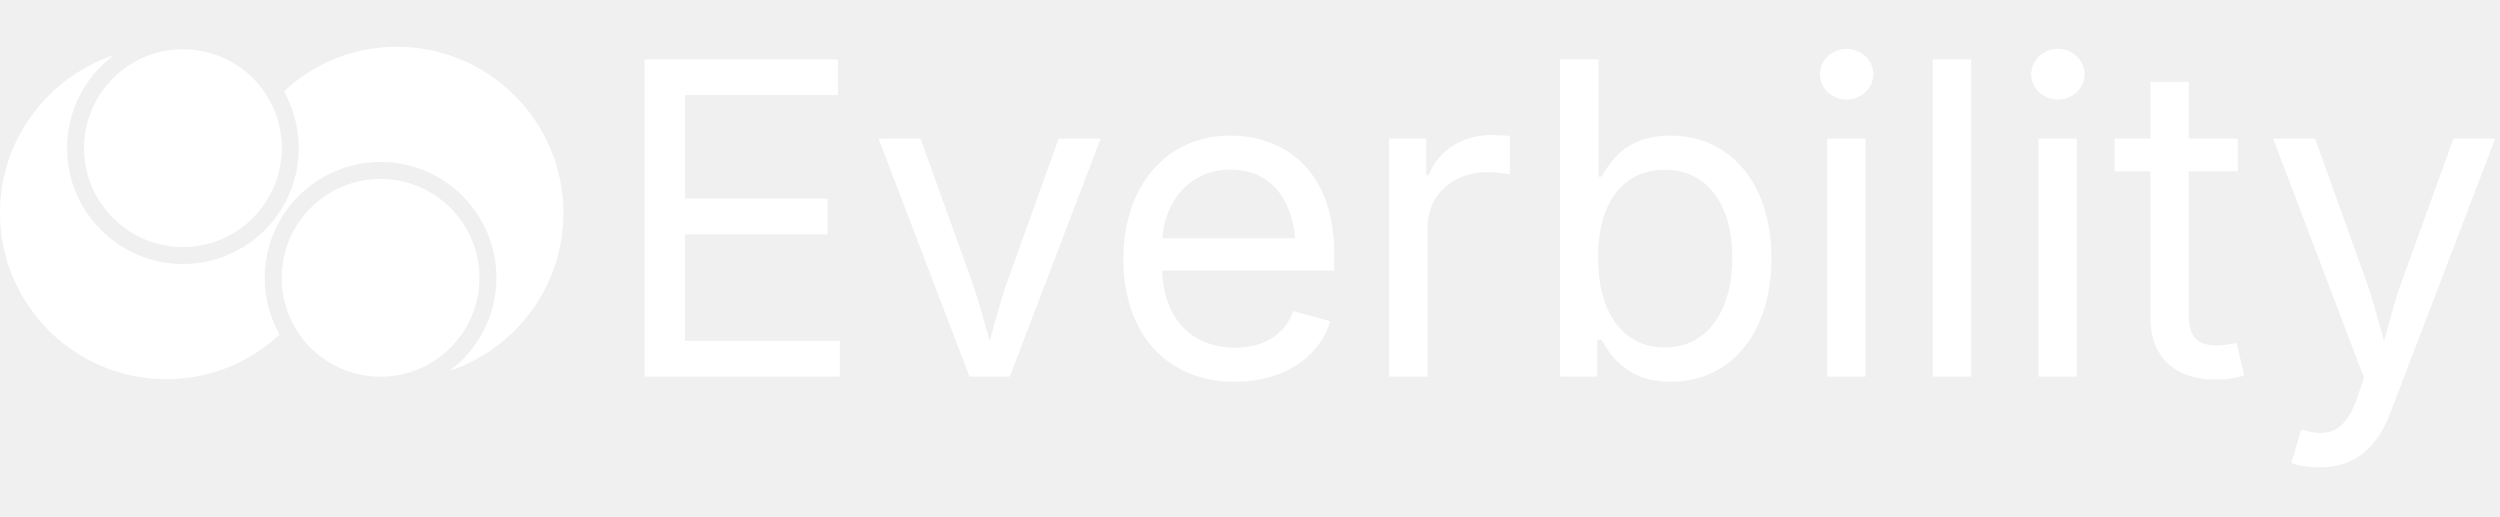
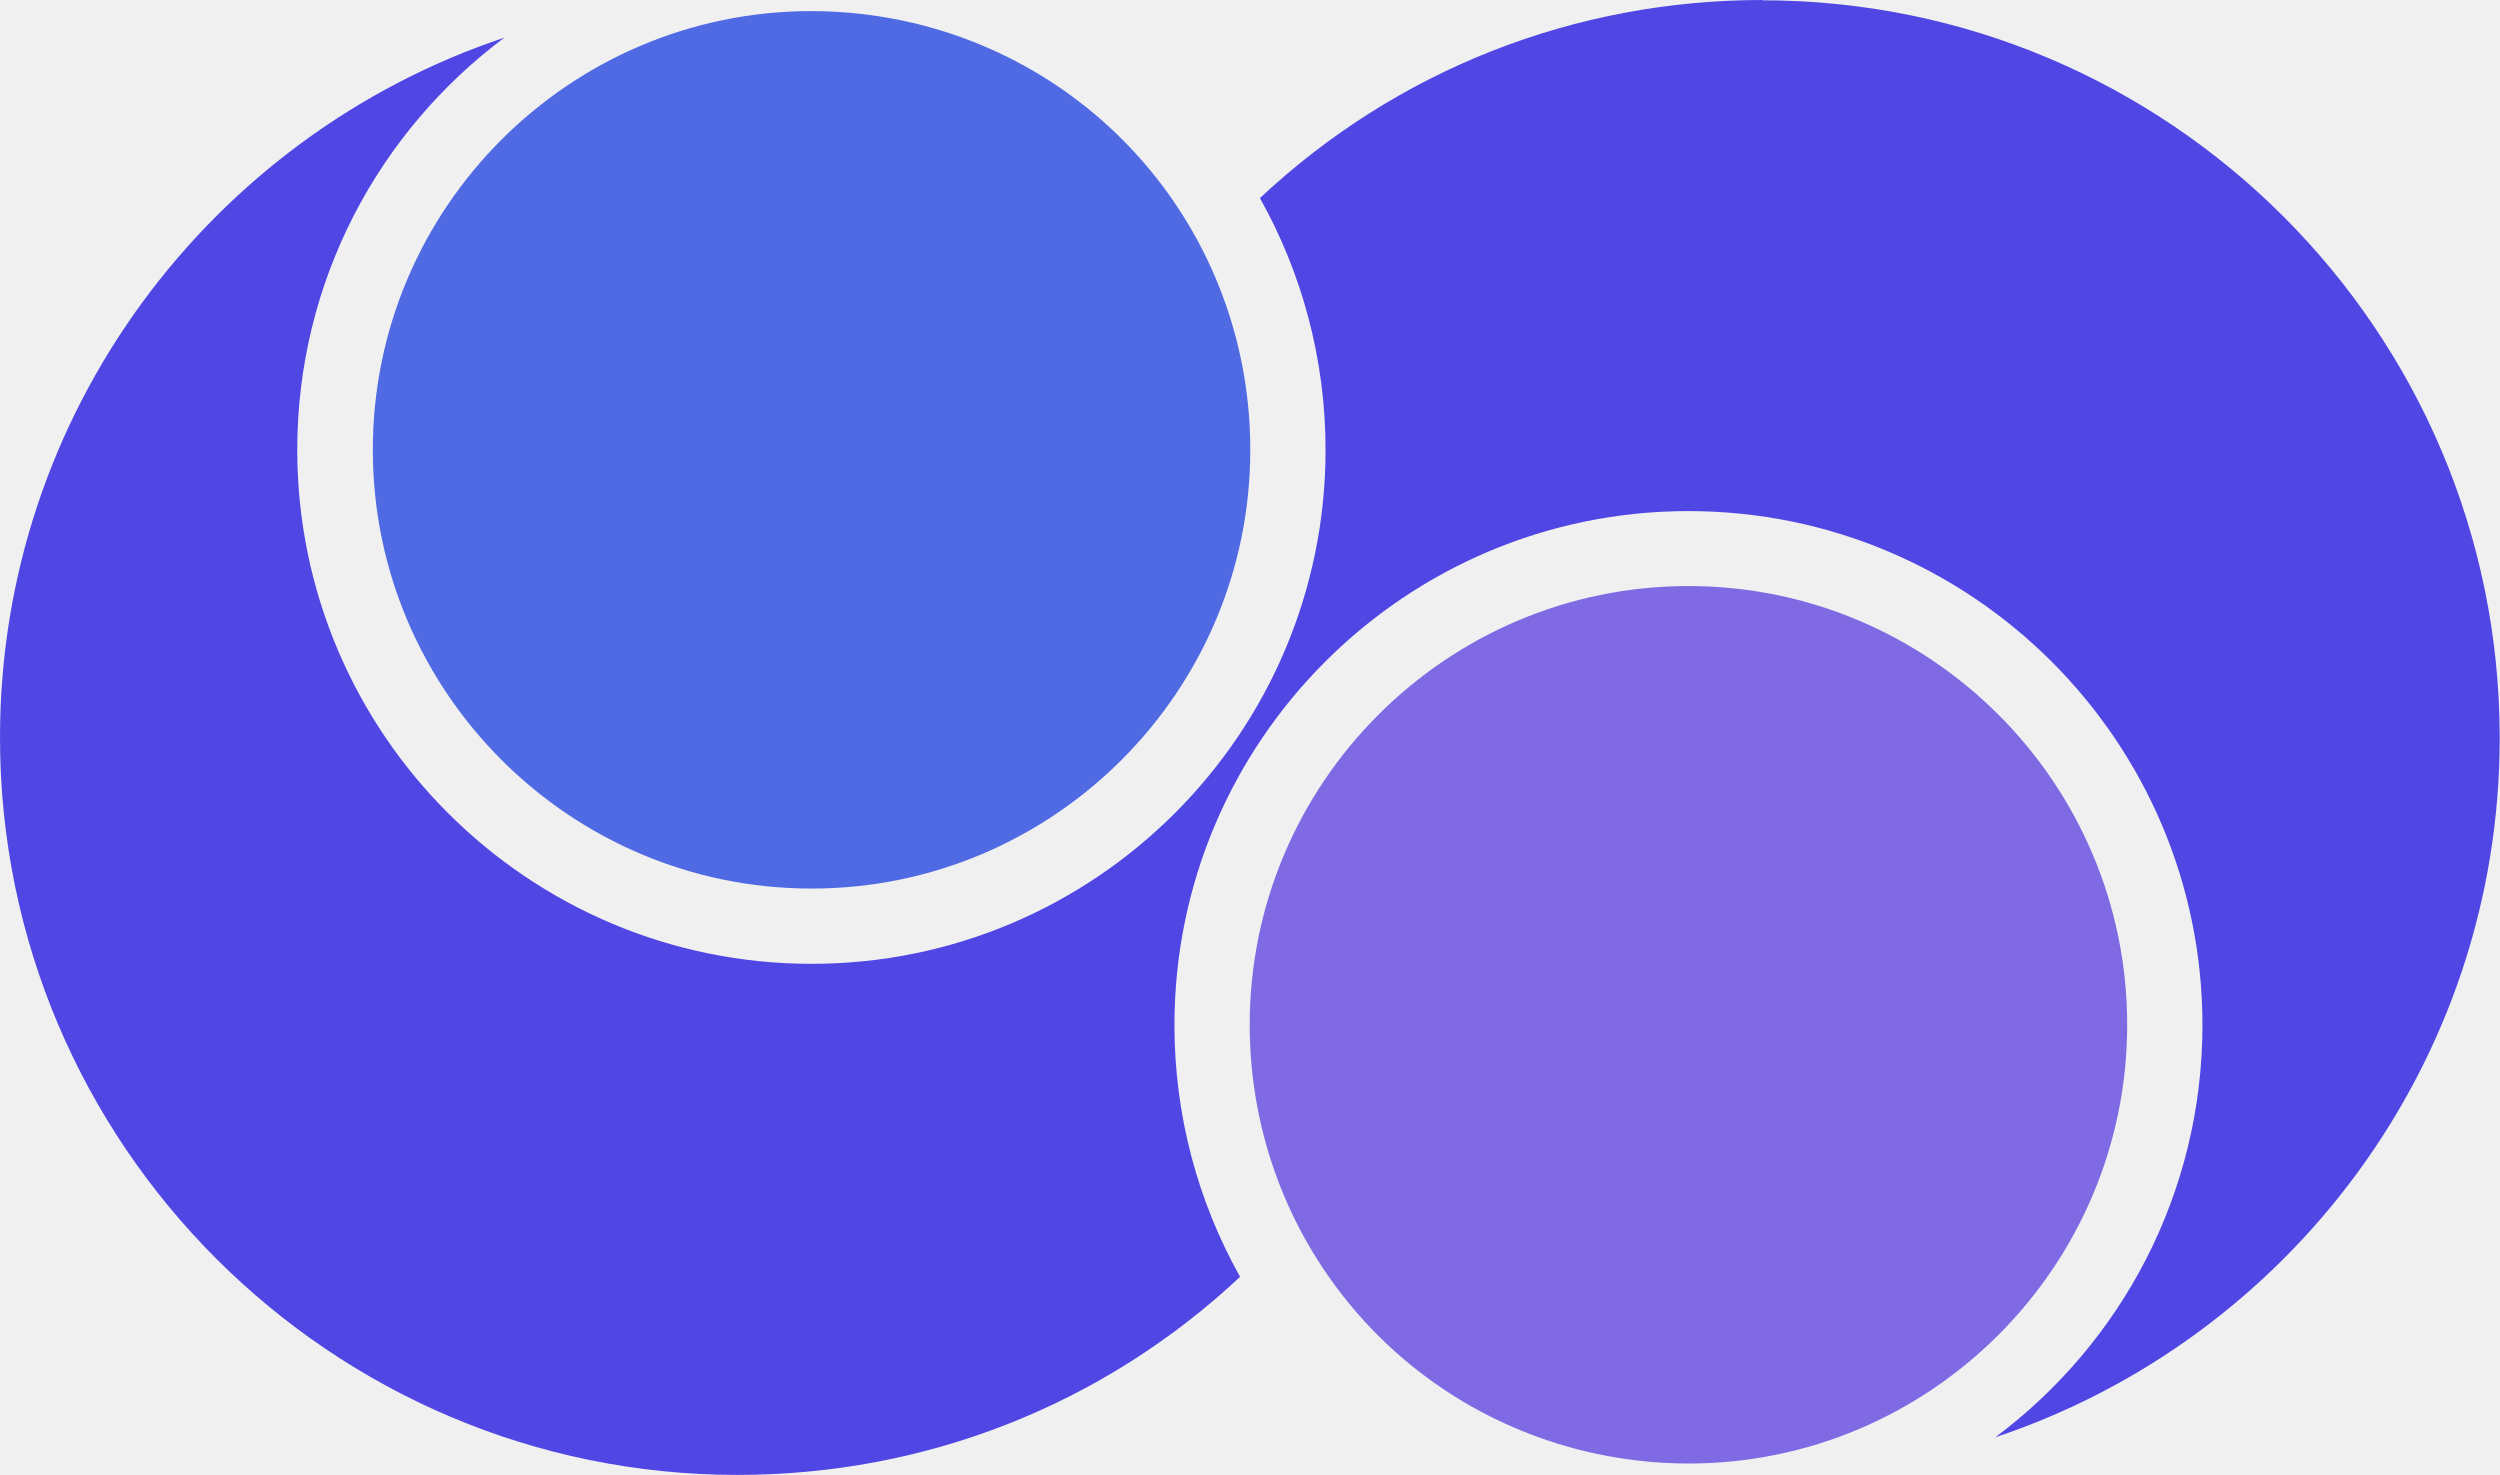
- <svg xmlns="http://www.w3.org/2000/svg" id="Layer_2" data-name="Layer 2" viewBox="0 0 380.22 78.48">
+ <svg xmlns="http://www.w3.org/2000/svg" id="Layer_2" data-name="Layer 2" viewBox="0 0 85.7 50.55">
  <defs>
    <style>
      .cls-1 {
-         font-family: Inter-Regular, Inter;
-         font-size: 66.33px;
-         font-variation-settings: 'wght' 400, 'slnt' 0;
+         fill: #806ae4;
      }

-       .cls-1, .cls-2 {
-         fill: #fff;
+       .cls-2 {
+         fill: #5046e4;
      }

      .cls-3 {
-         letter-spacing: 0em;
-       }
- 
-       .cls-4 {
-         letter-spacing: -.02em;
+         fill: #506ae4;
      }
    </style>
  </defs>
  <g id="Layer_1-2" data-name="Layer 1">
    <g>
-       <path class="cls-2" d="M72.92,42.25c0-8.29-6.75-15.04-15.04-15.04s-15.04,6.75-15.04,15.04c0,6.96,4.71,12.96,11.46,14.61h0c1.16,.28,2.37,.43,3.58,.43,8.29,0,15.04-6.75,15.04-15.04Z" />
-       <path class="cls-2" d="M12.78,22.53c0,8.29,6.75,15.04,15.04,15.04s15.04-6.75,15.04-15.04c0-6.96-4.71-12.96-11.46-14.61h0c-1.16-.28-2.37-.43-3.58-.43-8.29,0-15.04,6.75-15.04,15.04Z" />
-       <path class="cls-2" d="M60.42,7.11c-6.46,0-12.54,2.4-17.23,6.79,1.44,2.57,2.25,5.52,2.25,8.63,0,9.72-7.9,17.62-17.62,17.62s-17.62-7.9-17.62-17.62c0-5.78,2.79-10.91,7.1-14.13C7.26,11.76,0,21.24,0,32.39c0,13.94,11.34,25.28,25.28,25.28,6.46,0,12.54-2.4,17.23-6.79-1.44-2.57-2.25-5.52-2.25-8.63,0-9.72,7.9-17.62,17.62-17.62s17.62,7.9,17.62,17.62c0,5.78-2.79,10.91-7.1,14.13,10.04-3.35,17.29-12.83,17.29-23.98,0-13.94-11.34-25.28-25.28-25.28Z" />
+       <path class="cls-1" d="M72.92,35.13c0-8.29-6.75-15.04-15.04-15.04s-15.04,6.75-15.04,15.04c0,6.96,4.71,12.96,11.46,14.61h0c1.16,.28,2.37,.43,3.58,.43,8.29,0,15.04-6.75,15.04-15.04Z" />
+       <path class="cls-3" d="M12.78,15.42c0,8.29,6.75,15.04,15.04,15.04s15.04-6.75,15.04-15.04c0-6.96-4.71-12.96-11.46-14.61h0c-1.16-.28-2.37-.43-3.58-.43C19.52,.38,12.78,7.13,12.78,15.42Z" />
+       <path class="cls-2" d="M60.42,0c-6.46,0-12.54,2.4-17.23,6.79,1.44,2.57,2.25,5.52,2.25,8.63,0,9.72-7.9,17.62-17.62,17.62S10.19,25.14,10.19,15.42c0-5.78,2.79-10.91,7.1-14.13C7.26,4.64,0,14.13,0,25.28c0,13.94,11.34,25.28,25.28,25.28,6.46,0,12.54-2.4,17.23-6.79-1.44-2.57-2.25-5.52-2.25-8.63,0-9.72,7.9-17.62,17.62-17.62s17.62,7.9,17.62,17.62c0,5.78-2.79,10.91-7.1,14.13,10.04-3.35,17.29-12.83,17.29-23.98,0-13.94-11.34-25.28-25.28-25.28Z" />
    </g>
-     <text class="cls-1" transform="translate(92.2 57.28)">
-       <tspan x="0" y="0">E</tspan>
-       <tspan class="cls-4" x="39.67" y="0">v</tspan>
-       <tspan class="cls-3" x="75.28" y="0">erbility</tspan>
-     </text>
  </g>
</svg>
